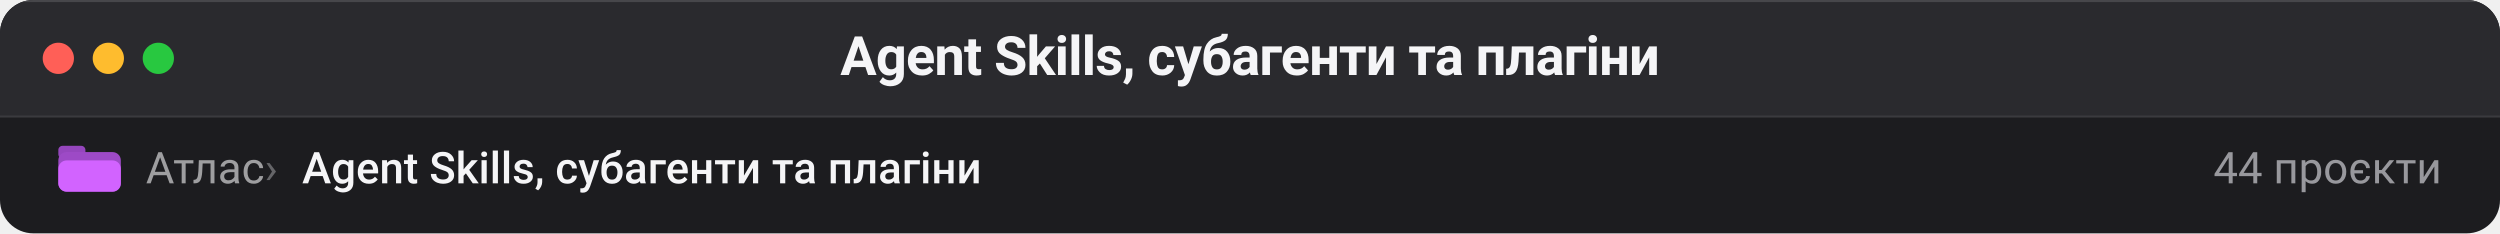
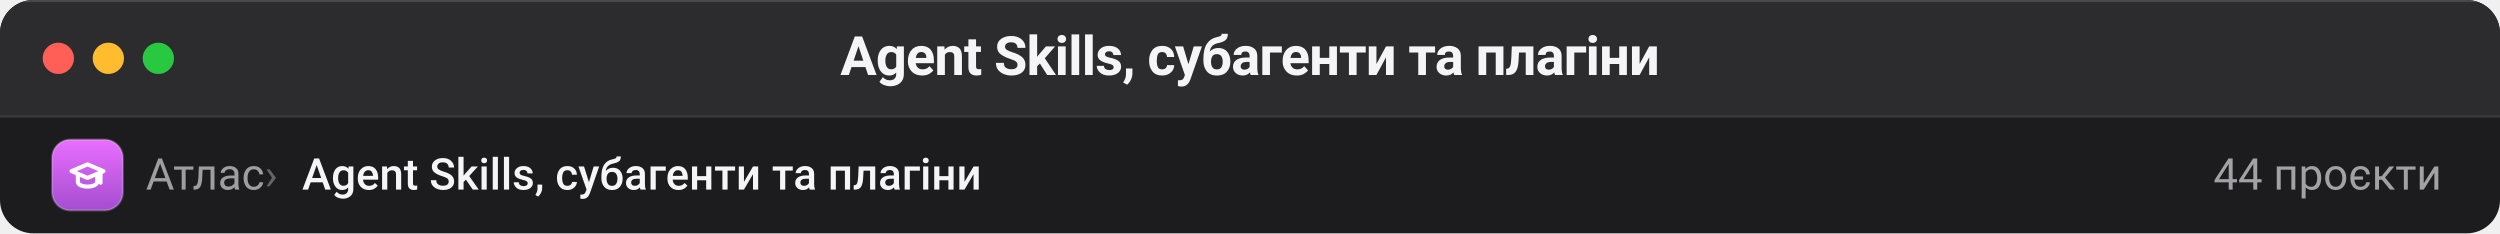
<svg xmlns="http://www.w3.org/2000/svg" viewBox="0 0 1200 112" width="1200" height="112" role="img" aria-label="Вікно Finder: Agent Skills, субагенти та плагіни, 44 проєкти">
  <defs>
    <clipPath id="win">
      <rect width="1200" height="112" rx="16" />
    </clipPath>
  </defs>
  <g clip-path="url(#win)">
-     <rect width="1200" height="112" fill="#1c1c1f" />
-     <rect width="1200" height="56" fill="#2a2a2e" />
+     <rect width="1200" height="112" fill="#1c1c1e" />
+     <rect width="1200" height="56" fill="#2c2c2e" />
    <path d="M0 56 H1200" stroke="#ffffff" stroke-opacity="0.10" />
    <path d="M0 0.5 H1200" stroke="#ffffff" stroke-opacity="0.14" />
    <circle cx="28" cy="28" r="7.5" fill="#ff5f57" />
    <circle cx="52" cy="28" r="7.5" fill="#febc2e" />
    <circle cx="76" cy="28" r="7.5" fill="#28c840" />
    <text x="600" y="36" text-anchor="middle" fill="#f5f5f7" font-family="-apple-system, BlinkMacSystemFont, 'SF Pro Display', 'Segoe UI', Roboto, 'Helvetica Neue', Arial, sans-serif" font-size="26" font-weight="640" letter-spacing="-0.4">Agent Skills, субагенти та плагіни</text>
-     <g transform="translate(28 70)">
-       <rect x="0" y="0" width="13" height="6" rx="2" fill="#9546bd" />
-       <rect x="0" y="3" width="30" height="19" rx="4" fill="#9d4ac6" />
-       <rect x="0" y="7" width="30" height="15" rx="4" fill="#d263ff" />
+     <g>
+       <defs>
+         <linearGradient id="ic-skills-42-84" x1="0" y1="0" x2="0" y2="1">
+           <stop offset="0" stop-color="#e96eff" />
+           <stop offset="1" stop-color="#a44dd0" />
+         </linearGradient>
+       </defs>
+       <rect x="25.0" y="67.0" width="34" height="34" rx="8.8" fill="url(#ic-skills-42-84)" />
+       <rect x="25.0" y="67.0" width="34" height="34" rx="8.8" fill="none" stroke="#ffffff" stroke-opacity="0.22" />
+       <g transform="translate(31.8 73.8) scale(0.4636)" fill="none" stroke="#ffffff" stroke-width="4.25" stroke-linecap="round" stroke-linejoin="round">
+         <path d="M22 11 L38.5 18 L22 25 L5.5 18 Z" />
+         <path d="M12 21.2 v7.8 c0 3 4.5 5 10 5 s10 -2 10 -5 v-7.8" />
+         <path d="M35.5 19.5 V30" />
+       </g>
    </g>
-     <text x="70" y="88" fill="#f5f5f7" fill-opacity="0.60" font-family="-apple-system, BlinkMacSystemFont, 'SF Pro Display', 'Segoe UI', Roboto, 'Helvetica Neue', Arial, sans-serif" font-size="21">Атлас</text>
-     <text x="127" y="88" fill="#f5f5f7" fill-opacity="0.34" font-family="-apple-system, BlinkMacSystemFont, 'SF Pro Display', 'Segoe UI', Roboto, 'Helvetica Neue', Arial, sans-serif" font-size="21">›</text>
-     <text x="145" y="88" fill="#f5f5f7" font-family="-apple-system, BlinkMacSystemFont, 'SF Pro Display', 'Segoe UI', Roboto, 'Helvetica Neue', Arial, sans-serif" font-size="21" font-weight="560">Agent Skills, субагенти та плагіни</text>
-     <text x="1172" y="88" text-anchor="end" fill="#98989d" font-family="-apple-system, BlinkMacSystemFont, 'SF Pro Display', 'Segoe UI', Roboto, 'Helvetica Neue', Arial, sans-serif" font-size="21">44 проєкти</text>
+     <text x="70" y="91" fill="#f5f5f7" fill-opacity="0.60" font-family="-apple-system, BlinkMacSystemFont, 'SF Pro Display', 'Segoe UI', Roboto, 'Helvetica Neue', Arial, sans-serif" font-size="21">Атлас</text>
+     <text x="127" y="91" fill="#f5f5f7" fill-opacity="0.34" font-family="-apple-system, BlinkMacSystemFont, 'SF Pro Display', 'Segoe UI', Roboto, 'Helvetica Neue', Arial, sans-serif" font-size="21">›</text>
+     <text x="145" y="91" fill="#f5f5f7" font-family="-apple-system, BlinkMacSystemFont, 'SF Pro Display', 'Segoe UI', Roboto, 'Helvetica Neue', Arial, sans-serif" font-size="21" font-weight="560">Agent Skills, субагенти та плагіни</text>
+     <text x="1172" y="91" text-anchor="end" fill="#a1a1a6" font-family="-apple-system, BlinkMacSystemFont, 'SF Pro Display', 'Segoe UI', Roboto, 'Helvetica Neue', Arial, sans-serif" font-size="21">44 проєкти</text>
  </g>
</svg>
